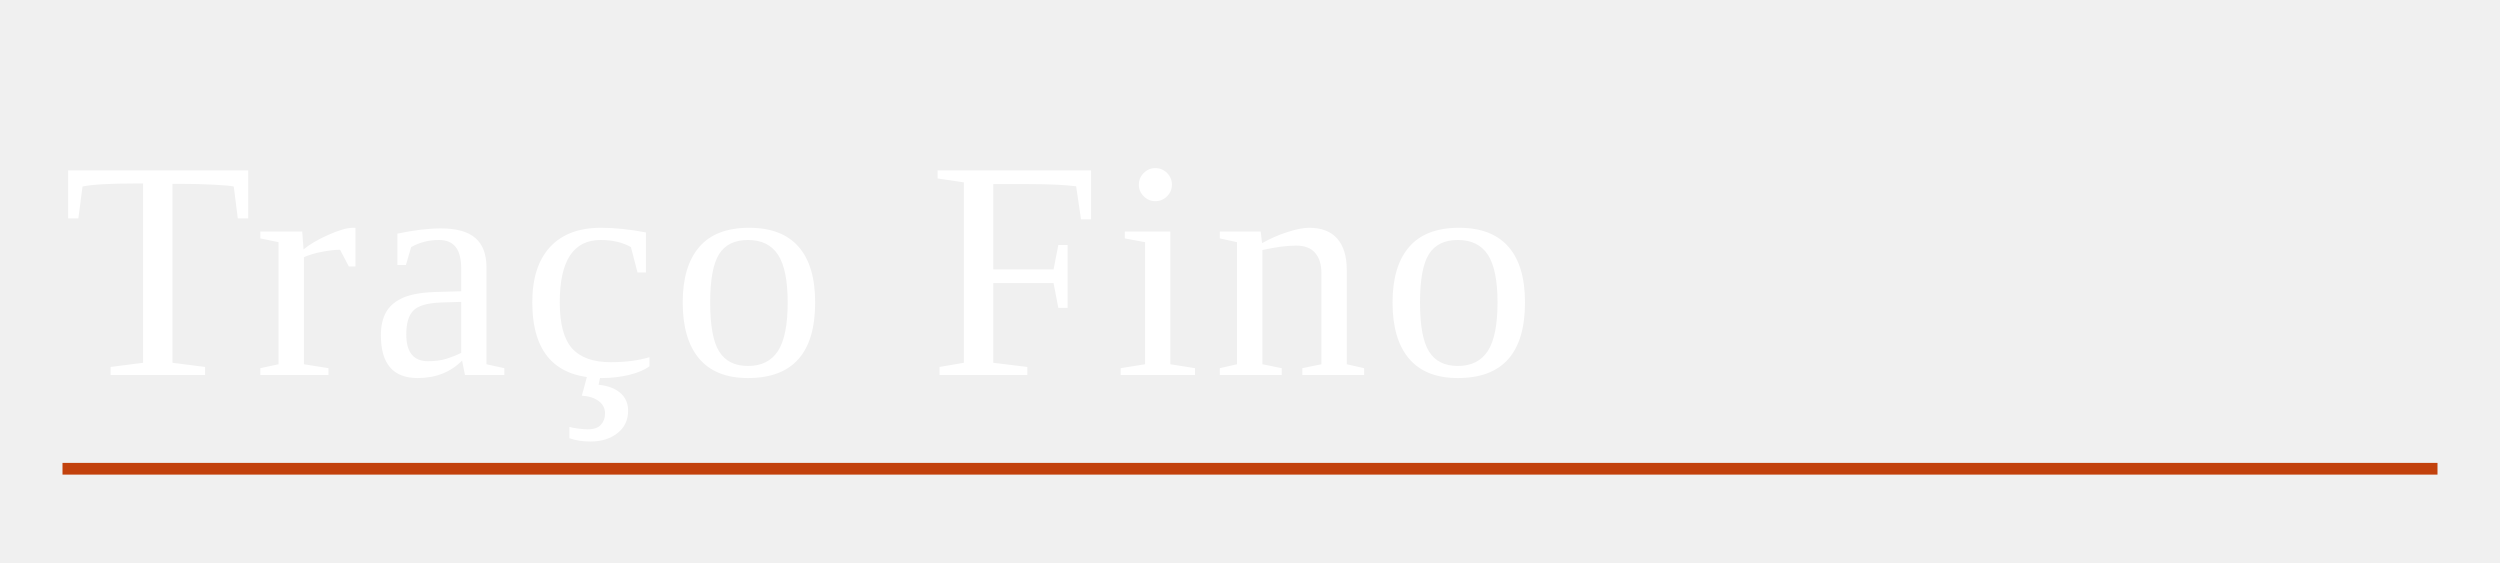
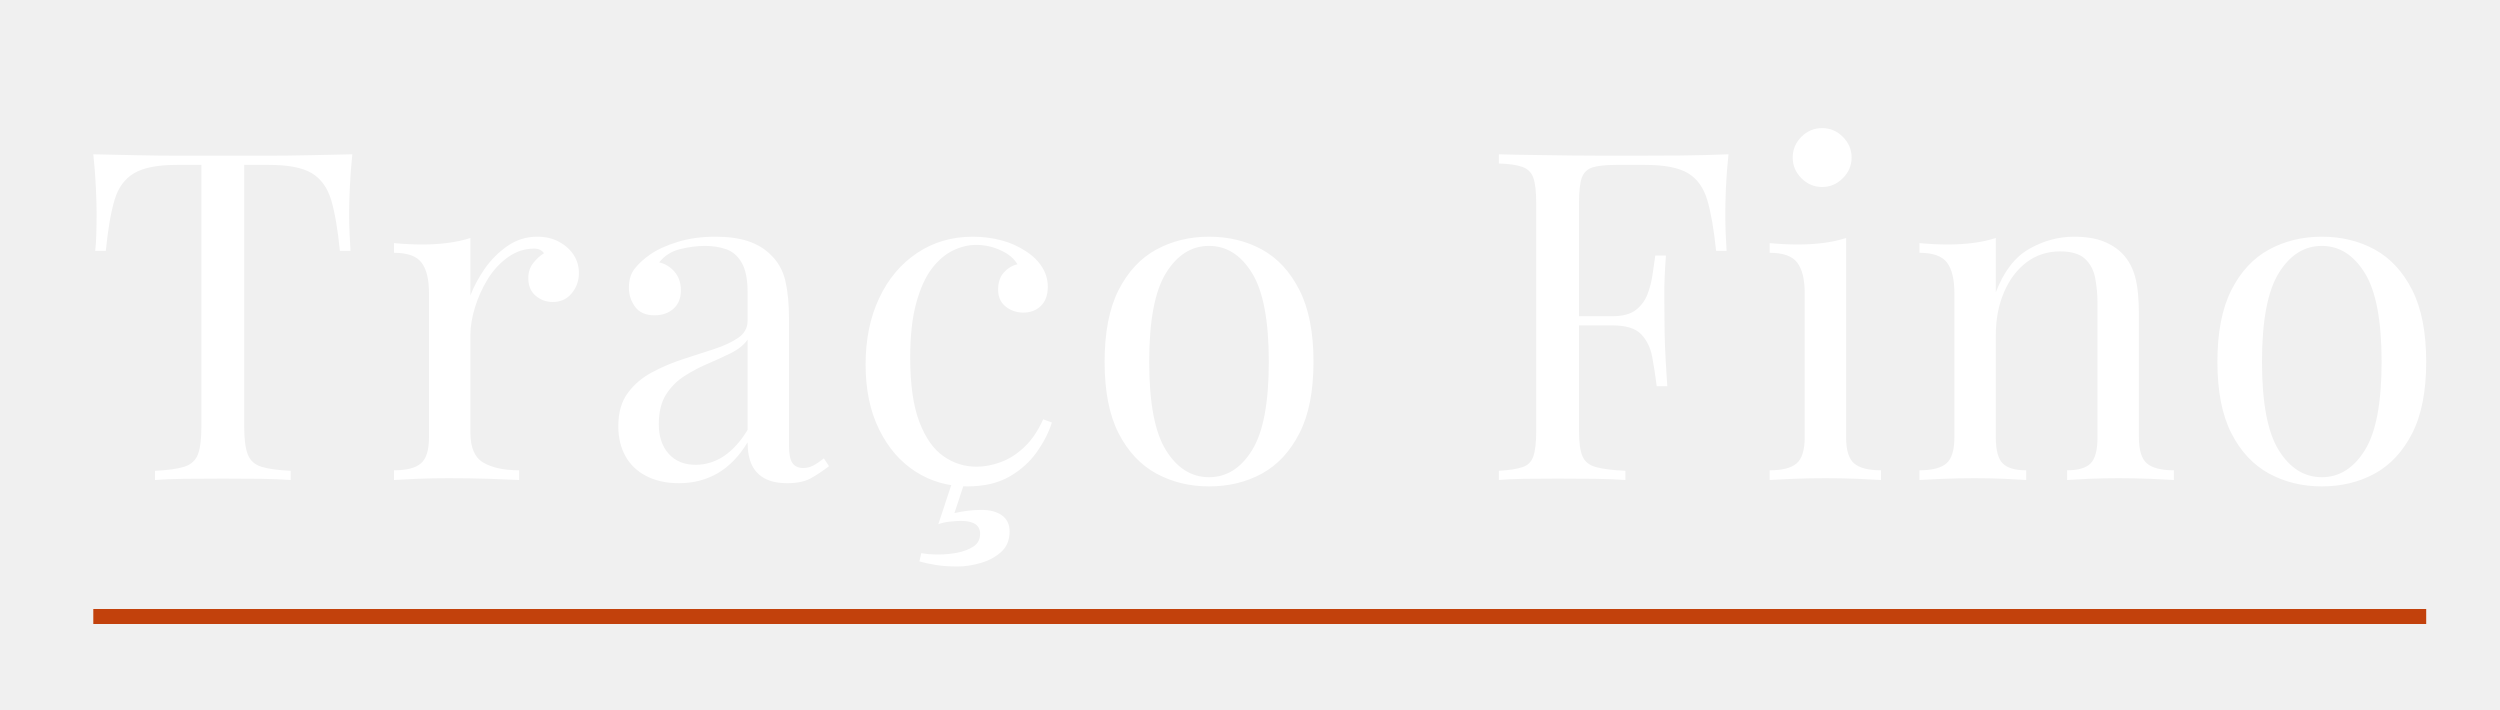
- <svg xmlns="http://www.w3.org/2000/svg" viewBox="0 0 320 72" width="320" height="72" role="img" aria-label="Traço Fino">
-   <text x="8" y="48" font-family="'Playfair Display', Georgia, 'Times New Roman', serif" font-size="40" letter-spacing="1.5" fill="#FFFFFF">Traço Fino</text>
-   <line x1="8" y1="60" x2="312" y2="60" stroke="#C2410C" stroke-width="1.5" />
+ <svg xmlns="http://www.w3.org/2000/svg" viewBox="0 0 250 71" width="250" height="71" role="img" aria-label="Traço Fino">
+   <path d="M35.23 15.43Q35.05 17.18 34.98 18.81Q34.91 20.45 34.91 21.32Q34.91 22.42 34.96 23.39Q35 24.36 35.05 25.09L33.99 25.09Q33.67 21.87 33.12 20.01Q32.56 18.15 31.18 17.32Q29.80 16.49 26.91 16.49L24.42 16.49L24.42 42.66Q24.42 44.50 24.77 45.42Q25.11 46.34 26.12 46.67Q27.14 46.99 29.07 47.08L29.07 48Q27.87 47.91 26.03 47.88Q24.19 47.86 22.31 47.86Q20.24 47.86 18.42 47.88Q16.60 47.91 15.50 48L15.50 47.08Q17.43 46.99 18.44 46.67Q19.45 46.34 19.80 45.42Q20.14 44.50 20.14 42.66L20.14 16.49L17.66 16.49Q14.81 16.49 13.41 17.32Q12 18.15 11.45 20.01Q10.90 21.87 10.58 25.09L9.52 25.09Q9.61 24.36 9.63 23.39Q9.66 22.42 9.66 21.32Q9.66 20.45 9.59 18.81Q9.52 17.18 9.33 15.43Q11.27 15.48 13.54 15.52Q15.82 15.57 18.12 15.57Q20.42 15.57 22.31 15.57Q24.19 15.57 26.47 15.57Q28.75 15.57 31.05 15.52Q33.35 15.48 35.23 15.43 M53.71 23.67Q54.95 23.67 55.89 24.17Q56.83 24.68 57.36 25.48Q57.89 26.29 57.89 27.30Q57.89 28.45 57.18 29.32Q56.47 30.20 55.27 30.20Q54.30 30.20 53.57 29.58Q52.83 28.96 52.83 27.81Q52.83 26.93 53.32 26.31Q53.80 25.69 54.40 25.32Q54.07 24.86 53.43 24.86Q52 24.86 50.81 25.71Q49.61 26.56 48.78 27.90Q47.96 29.23 47.50 30.73Q47.04 32.22 47.04 33.51L47.04 43.26Q47.04 45.52 48.35 46.27Q49.66 47.03 51.91 47.03L51.91 48Q50.85 47.95 48.92 47.88Q46.99 47.82 44.83 47.82Q43.26 47.82 41.72 47.88Q40.18 47.95 39.40 48L39.40 47.03Q41.29 47.03 42.09 46.34Q42.90 45.65 42.90 43.72L42.90 29.32Q42.90 27.25 42.16 26.27Q41.42 25.28 39.40 25.28L39.40 24.31Q40.87 24.45 42.25 24.45Q43.59 24.45 44.80 24.29Q46.02 24.13 47.04 23.80L47.04 29.55Q47.54 28.22 48.48 26.86Q49.43 25.51 50.76 24.59Q52.10 23.67 53.71 23.67 M67.90 48.32Q66.02 48.32 64.64 47.61Q63.26 46.90 62.54 45.61Q61.83 44.32 61.83 42.62Q61.83 40.59 62.77 39.31Q63.72 38.02 65.19 37.24Q66.66 36.45 68.29 35.92Q69.93 35.40 71.40 34.91Q72.87 34.43 73.81 33.79Q74.76 33.14 74.76 32.08L74.76 29.23Q74.76 27.30 74.18 26.29Q73.61 25.28 72.64 24.93Q71.67 24.59 70.48 24.59Q69.33 24.59 68.02 24.91Q66.71 25.23 65.92 26.24Q66.80 26.43 67.44 27.16Q68.09 27.90 68.09 29.05Q68.09 30.20 67.35 30.87Q66.61 31.53 65.46 31.53Q64.13 31.53 63.51 30.68Q62.89 29.83 62.89 28.77Q62.89 27.58 63.49 26.84Q64.08 26.10 65 25.46Q66.06 24.72 67.74 24.20Q69.42 23.67 71.54 23.67Q73.42 23.67 74.76 24.10Q76.09 24.54 76.96 25.37Q78.16 26.47 78.53 28.06Q78.90 29.65 78.90 31.85L78.90 44.64Q78.90 45.79 79.24 46.30Q79.59 46.80 80.32 46.80Q80.83 46.80 81.29 46.57Q81.75 46.34 82.39 45.84L82.90 46.62Q81.93 47.36 81.06 47.84Q80.18 48.32 78.71 48.32Q77.38 48.32 76.50 47.86Q75.63 47.40 75.19 46.51Q74.76 45.61 74.76 44.23Q73.51 46.30 71.79 47.31Q70.06 48.32 67.90 48.32M69.56 46.48Q71.08 46.48 72.39 45.61Q73.70 44.73 74.76 42.99L74.76 33.97Q74.20 34.75 73.15 35.28Q72.09 35.81 70.85 36.34Q69.60 36.87 68.48 37.58Q67.35 38.29 66.61 39.44Q65.88 40.59 65.88 42.43Q65.88 44.27 66.87 45.38Q67.86 46.48 69.56 46.48 M97.28 23.67Q98.75 23.67 100.13 24.03Q101.51 24.40 102.61 25.14Q103.67 25.83 104.22 26.73Q104.78 27.62 104.78 28.68Q104.78 29.92 104.09 30.59Q103.40 31.26 102.34 31.26Q101.33 31.26 100.57 30.66Q99.81 30.06 99.81 28.96Q99.81 27.90 100.38 27.25Q100.96 26.61 101.74 26.43Q101.28 25.60 100.11 25.05Q98.93 24.49 97.60 24.49Q96.45 24.49 95.30 25.05Q94.15 25.60 93.18 26.86Q92.22 28.13 91.62 30.31Q91.02 32.50 91.02 35.76Q91.02 39.81 91.94 42.20Q92.86 44.60 94.36 45.63Q95.85 46.67 97.65 46.67Q98.84 46.67 100.08 46.21Q101.33 45.75 102.43 44.71Q103.53 43.68 104.32 41.93L105.19 42.25Q104.73 43.72 103.67 45.22Q102.61 46.71 100.91 47.68Q99.21 48.64 96.73 48.64Q93.87 48.64 91.57 47.17Q89.27 45.70 87.92 42.96Q86.56 40.23 86.56 36.45Q86.56 32.68 87.92 29.81Q89.27 26.93 91.71 25.30Q94.15 23.67 97.28 23.67M95.39 47.72L96.63 47.72L95.44 51.31Q96.04 51.17 96.73 51.08Q97.42 50.99 98.15 50.99Q99.44 50.99 100.20 51.54Q100.96 52.09 100.96 53.15Q100.96 54.44 100.11 55.20Q99.26 55.96 98.06 56.30Q96.86 56.65 95.76 56.65Q94.47 56.65 93.53 56.49Q92.59 56.33 91.94 56.14L92.13 55.31Q92.36 55.36 92.84 55.41Q93.32 55.45 93.87 55.45Q94.79 55.45 95.74 55.27Q96.68 55.08 97.35 54.65Q98.01 54.21 98.01 53.38Q98.01 52.09 96.08 52.09Q95.71 52.09 95.02 52.16Q94.33 52.23 93.83 52.42 M120.90 23.67Q123.85 23.67 126.19 24.95Q128.54 26.24 129.94 29Q131.35 31.76 131.35 36.18Q131.35 40.59 129.94 43.33Q128.54 46.07 126.19 47.36Q123.85 48.64 120.90 48.64Q118.01 48.64 115.64 47.36Q113.27 46.07 111.86 43.33Q110.46 40.59 110.46 36.18Q110.46 31.76 111.86 29Q113.27 26.24 115.64 24.95Q118.01 23.67 120.90 23.67M120.90 24.59Q118.28 24.59 116.60 27.30Q114.92 30.01 114.92 36.18Q114.92 42.34 116.60 45.03Q118.28 47.72 120.90 47.72Q123.53 47.72 125.20 45.03Q126.88 42.34 126.88 36.18Q126.88 30.01 125.20 27.30Q123.53 24.59 120.90 24.59  M172.85 15.43Q172.66 17.18 172.59 18.81Q172.53 20.45 172.53 21.32Q172.53 22.42 172.57 23.39Q172.62 24.36 172.66 25.09L171.61 25.09Q171.28 21.87 170.73 20.01Q170.18 18.15 168.80 17.32Q167.42 16.49 164.52 16.49L161.62 16.49Q160.06 16.49 159.25 16.74Q158.45 17 158.17 17.80Q157.90 18.61 157.90 20.31L157.90 43.12Q157.90 44.78 158.24 45.61Q158.59 46.44 159.60 46.71Q160.61 46.99 162.54 47.08L162.54 48Q161.35 47.91 159.51 47.88Q157.67 47.86 155.78 47.86Q153.99 47.86 152.42 47.88Q150.86 47.91 149.89 48L149.89 47.08Q151.46 46.99 152.26 46.71Q153.07 46.44 153.34 45.61Q153.62 44.78 153.62 43.12L153.62 20.31Q153.62 18.61 153.34 17.80Q153.07 17 152.26 16.70Q151.46 16.40 149.89 16.35L149.89 15.43Q151.60 15.48 153.48 15.50Q155.37 15.52 157.21 15.55Q159.05 15.57 160.63 15.57Q162.22 15.57 163.23 15.57Q165.35 15.57 168.04 15.55Q170.73 15.52 172.85 15.43M156.52 31.62L165.72 31.62Q165.72 31.62 165.72 32.08Q165.72 32.54 165.72 32.54L156.52 32.54Q156.52 32.54 156.52 32.08Q156.52 31.62 156.52 31.62M165.53 25.55L166.59 25.55Q166.41 28.17 166.43 29.55Q166.45 30.93 166.45 32.08Q166.45 33.23 166.50 34.61Q166.55 35.99 166.73 38.62L165.67 38.62Q165.49 37.14 165.23 35.74Q164.98 34.34 164.13 33.44Q163.28 32.54 161.26 32.54L161.26 31.62Q162.77 31.62 163.58 31Q164.38 30.38 164.75 29.42Q165.12 28.45 165.26 27.41Q165.40 26.38 165.53 25.55 M182.21 12.81Q183.41 12.81 184.28 13.68Q185.16 14.56 185.16 15.75Q185.16 16.95 184.28 17.82Q183.41 18.70 182.21 18.70Q181.02 18.70 180.14 17.82Q179.27 16.95 179.27 15.75Q179.27 14.56 180.14 13.68Q181.02 12.81 182.21 12.81M184.61 23.80L184.61 43.72Q184.61 45.65 185.41 46.34Q186.22 47.03 188.10 47.03L188.10 48Q187.32 47.95 185.73 47.88Q184.15 47.82 182.54 47.82Q180.97 47.82 179.36 47.88Q177.75 47.95 176.97 48L176.97 47.03Q178.86 47.03 179.66 46.34Q180.47 45.65 180.47 43.72L180.47 29.32Q180.47 27.25 179.73 26.27Q178.99 25.28 176.97 25.28L176.97 24.31Q178.44 24.45 179.82 24.45Q181.16 24.45 182.38 24.29Q183.59 24.13 184.61 23.80 M207.40 23.67Q209.15 23.67 210.32 24.13Q211.50 24.59 212.28 25.41Q213.15 26.33 213.52 27.71Q213.89 29.09 213.89 31.44L213.89 43.72Q213.89 45.65 214.69 46.34Q215.50 47.03 217.39 47.03L217.39 48Q216.60 47.95 214.99 47.88Q213.38 47.82 211.87 47.82Q210.35 47.82 208.90 47.88Q207.45 47.95 206.71 48L206.71 47.03Q208.37 47.03 209.06 46.34Q209.75 45.65 209.75 43.72L209.75 30.43Q209.75 29 209.52 27.81Q209.29 26.61 208.49 25.87Q207.68 25.14 206.02 25.14Q204.09 25.14 202.64 26.24Q201.19 27.35 200.39 29.25Q199.58 31.16 199.58 33.51L199.58 43.72Q199.58 45.65 200.27 46.34Q200.96 47.03 202.62 47.03L202.62 48Q201.88 47.95 200.44 47.88Q198.99 47.82 197.47 47.82Q195.95 47.82 194.34 47.88Q192.73 47.95 191.95 48L191.95 47.03Q193.83 47.03 194.64 46.34Q195.44 45.65 195.44 43.72L195.44 29.32Q195.44 27.25 194.71 26.27Q193.97 25.28 191.95 25.28L191.95 24.31Q193.42 24.45 194.80 24.45Q196.13 24.45 197.35 24.29Q198.57 24.13 199.58 23.80L199.58 29.23Q200.78 26.10 202.92 24.89Q205.06 23.67 207.40 23.67 M232.18 23.67Q235.12 23.67 237.47 24.95Q239.82 26.24 241.22 29Q242.62 31.76 242.62 36.18Q242.62 40.59 241.22 43.33Q239.82 46.07 237.47 47.36Q235.12 48.64 232.18 48.64Q229.28 48.64 226.91 47.36Q224.54 46.07 223.14 43.33Q221.74 40.59 221.74 36.18Q221.74 31.76 223.14 29Q224.54 26.24 226.91 24.95Q229.28 23.67 232.18 23.67M232.18 24.59Q229.56 24.59 227.88 27.30Q226.20 30.01 226.20 36.18Q226.20 42.34 227.88 45.03Q229.56 47.72 232.18 47.72Q234.80 47.72 236.48 45.03Q238.16 42.34 238.16 36.18Q238.16 30.01 236.48 27.30Q234.80 24.59 232.18 24.59" fill="#FFFFFF" />
+   <line x1="9.33" y1="61.65" x2="242.62" y2="61.65" stroke="#C2410C" stroke-width="1.5" />
</svg>
